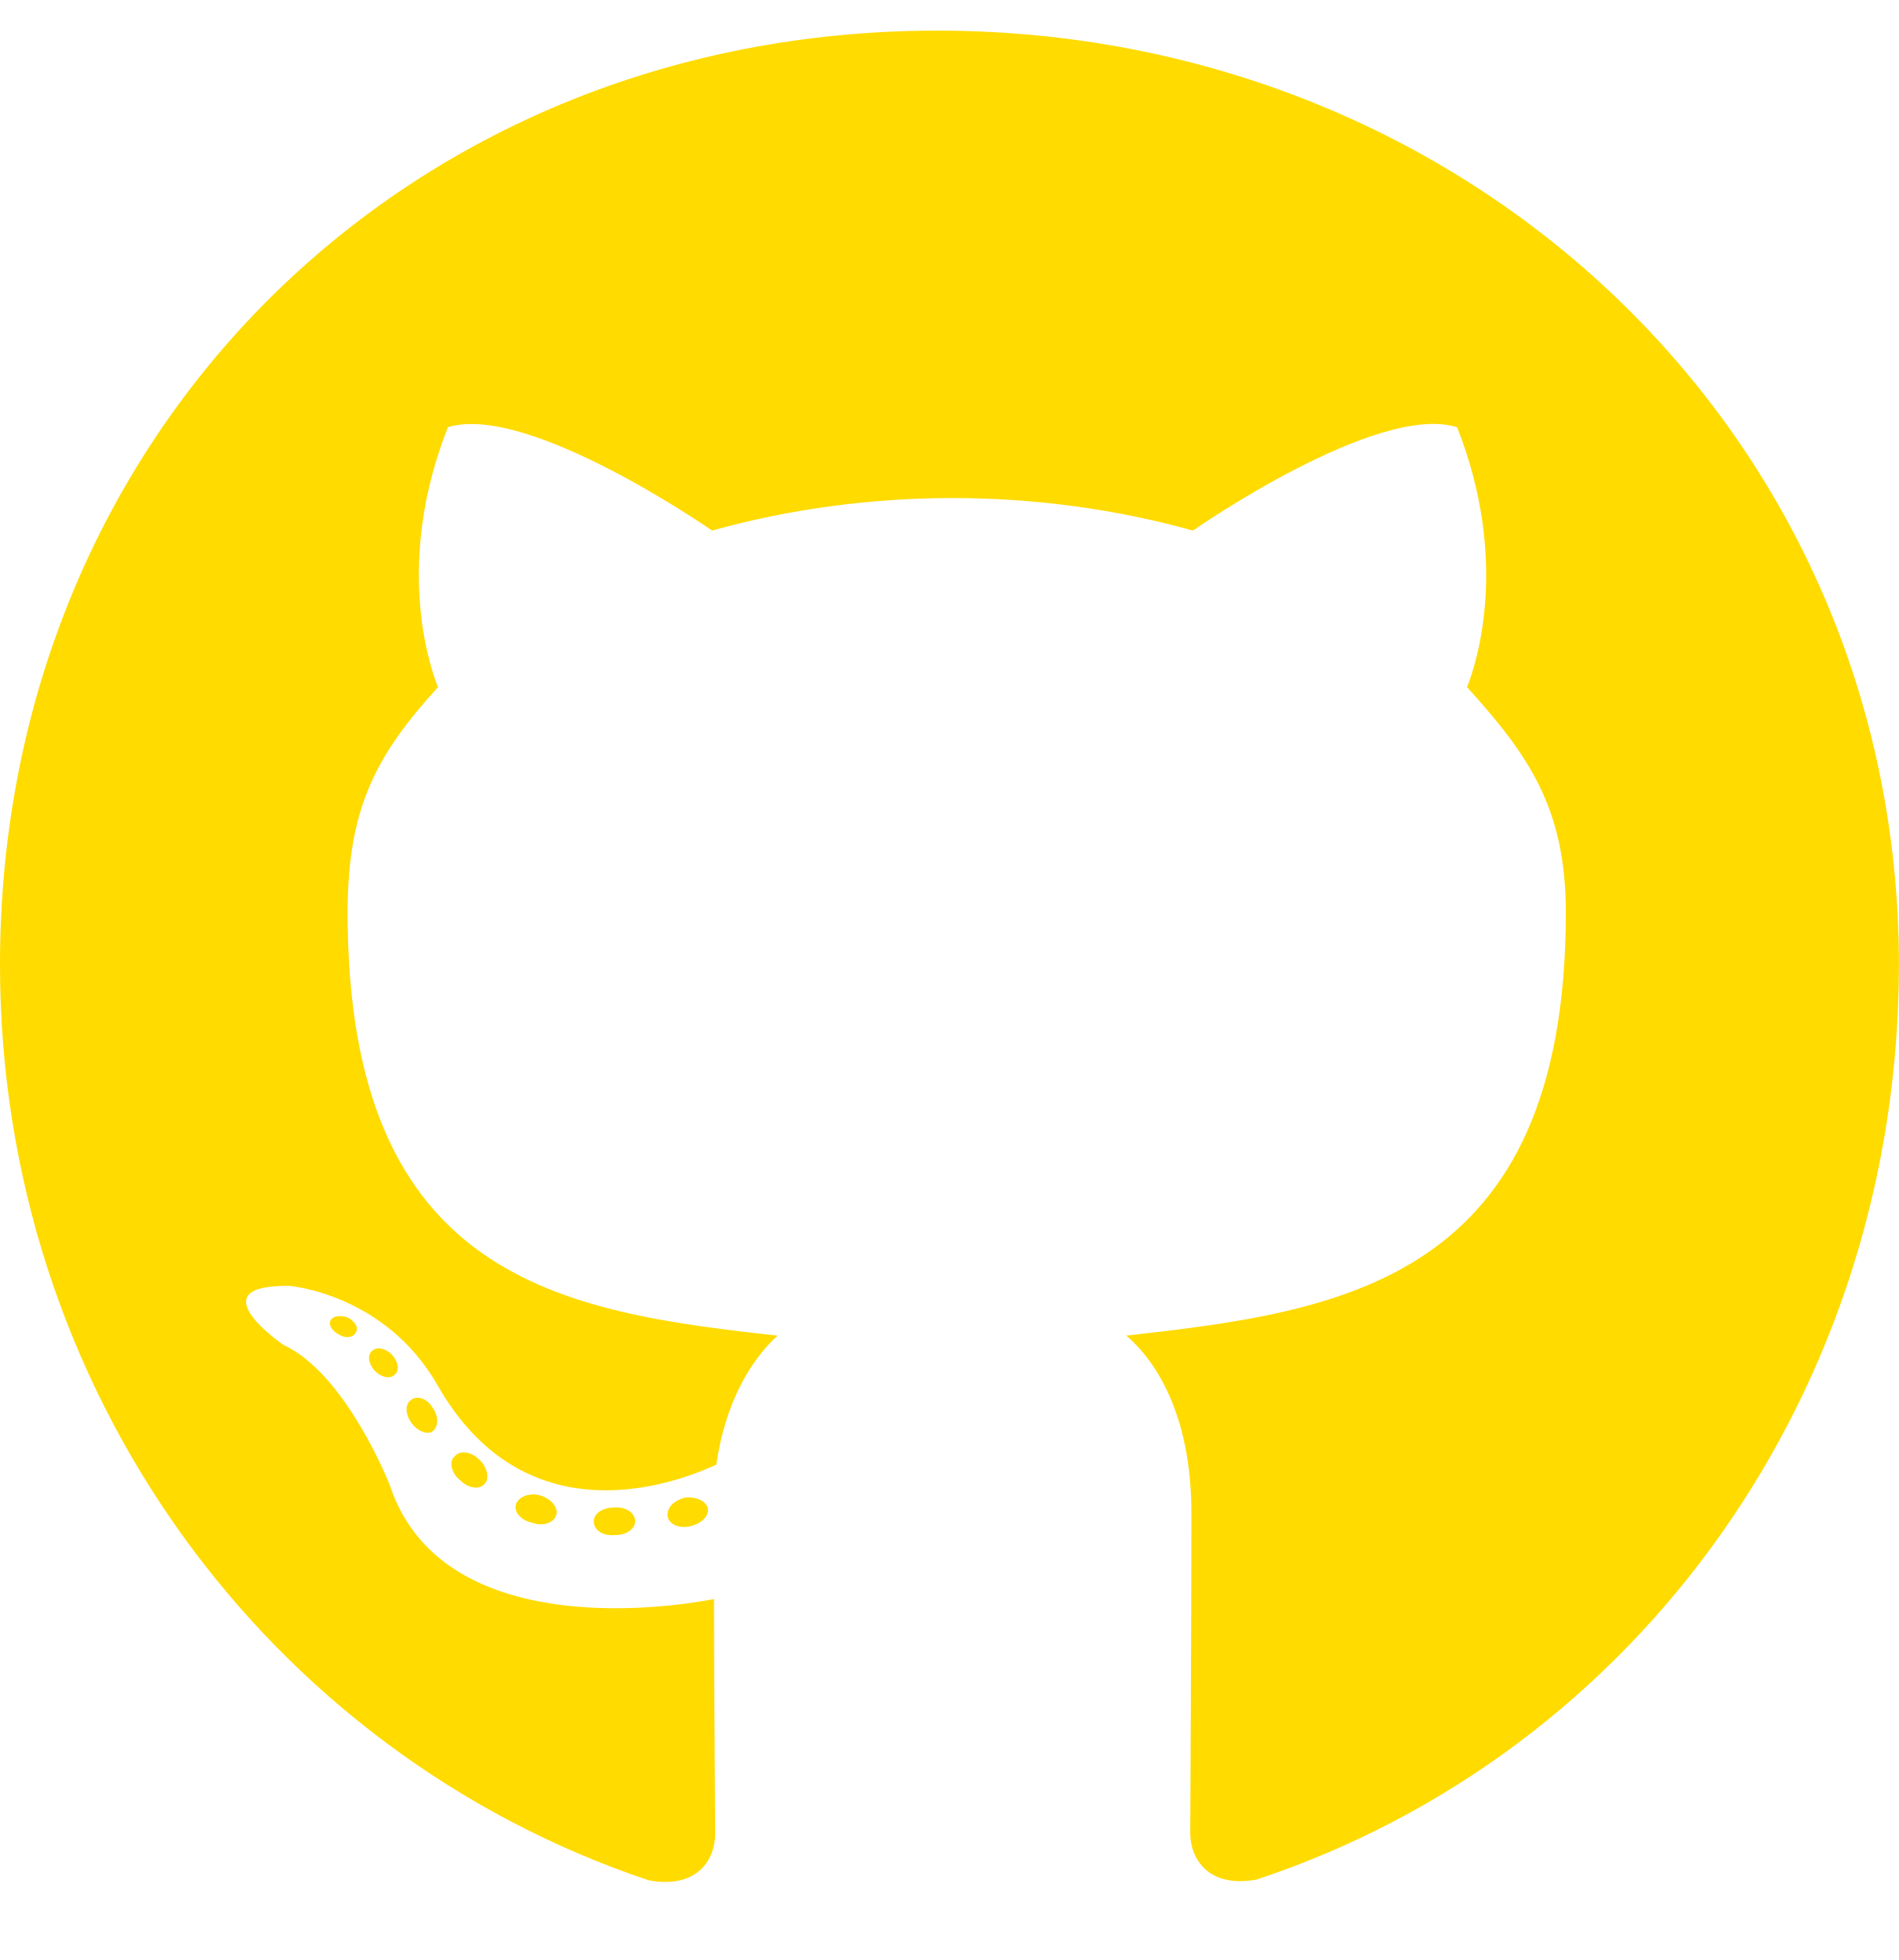
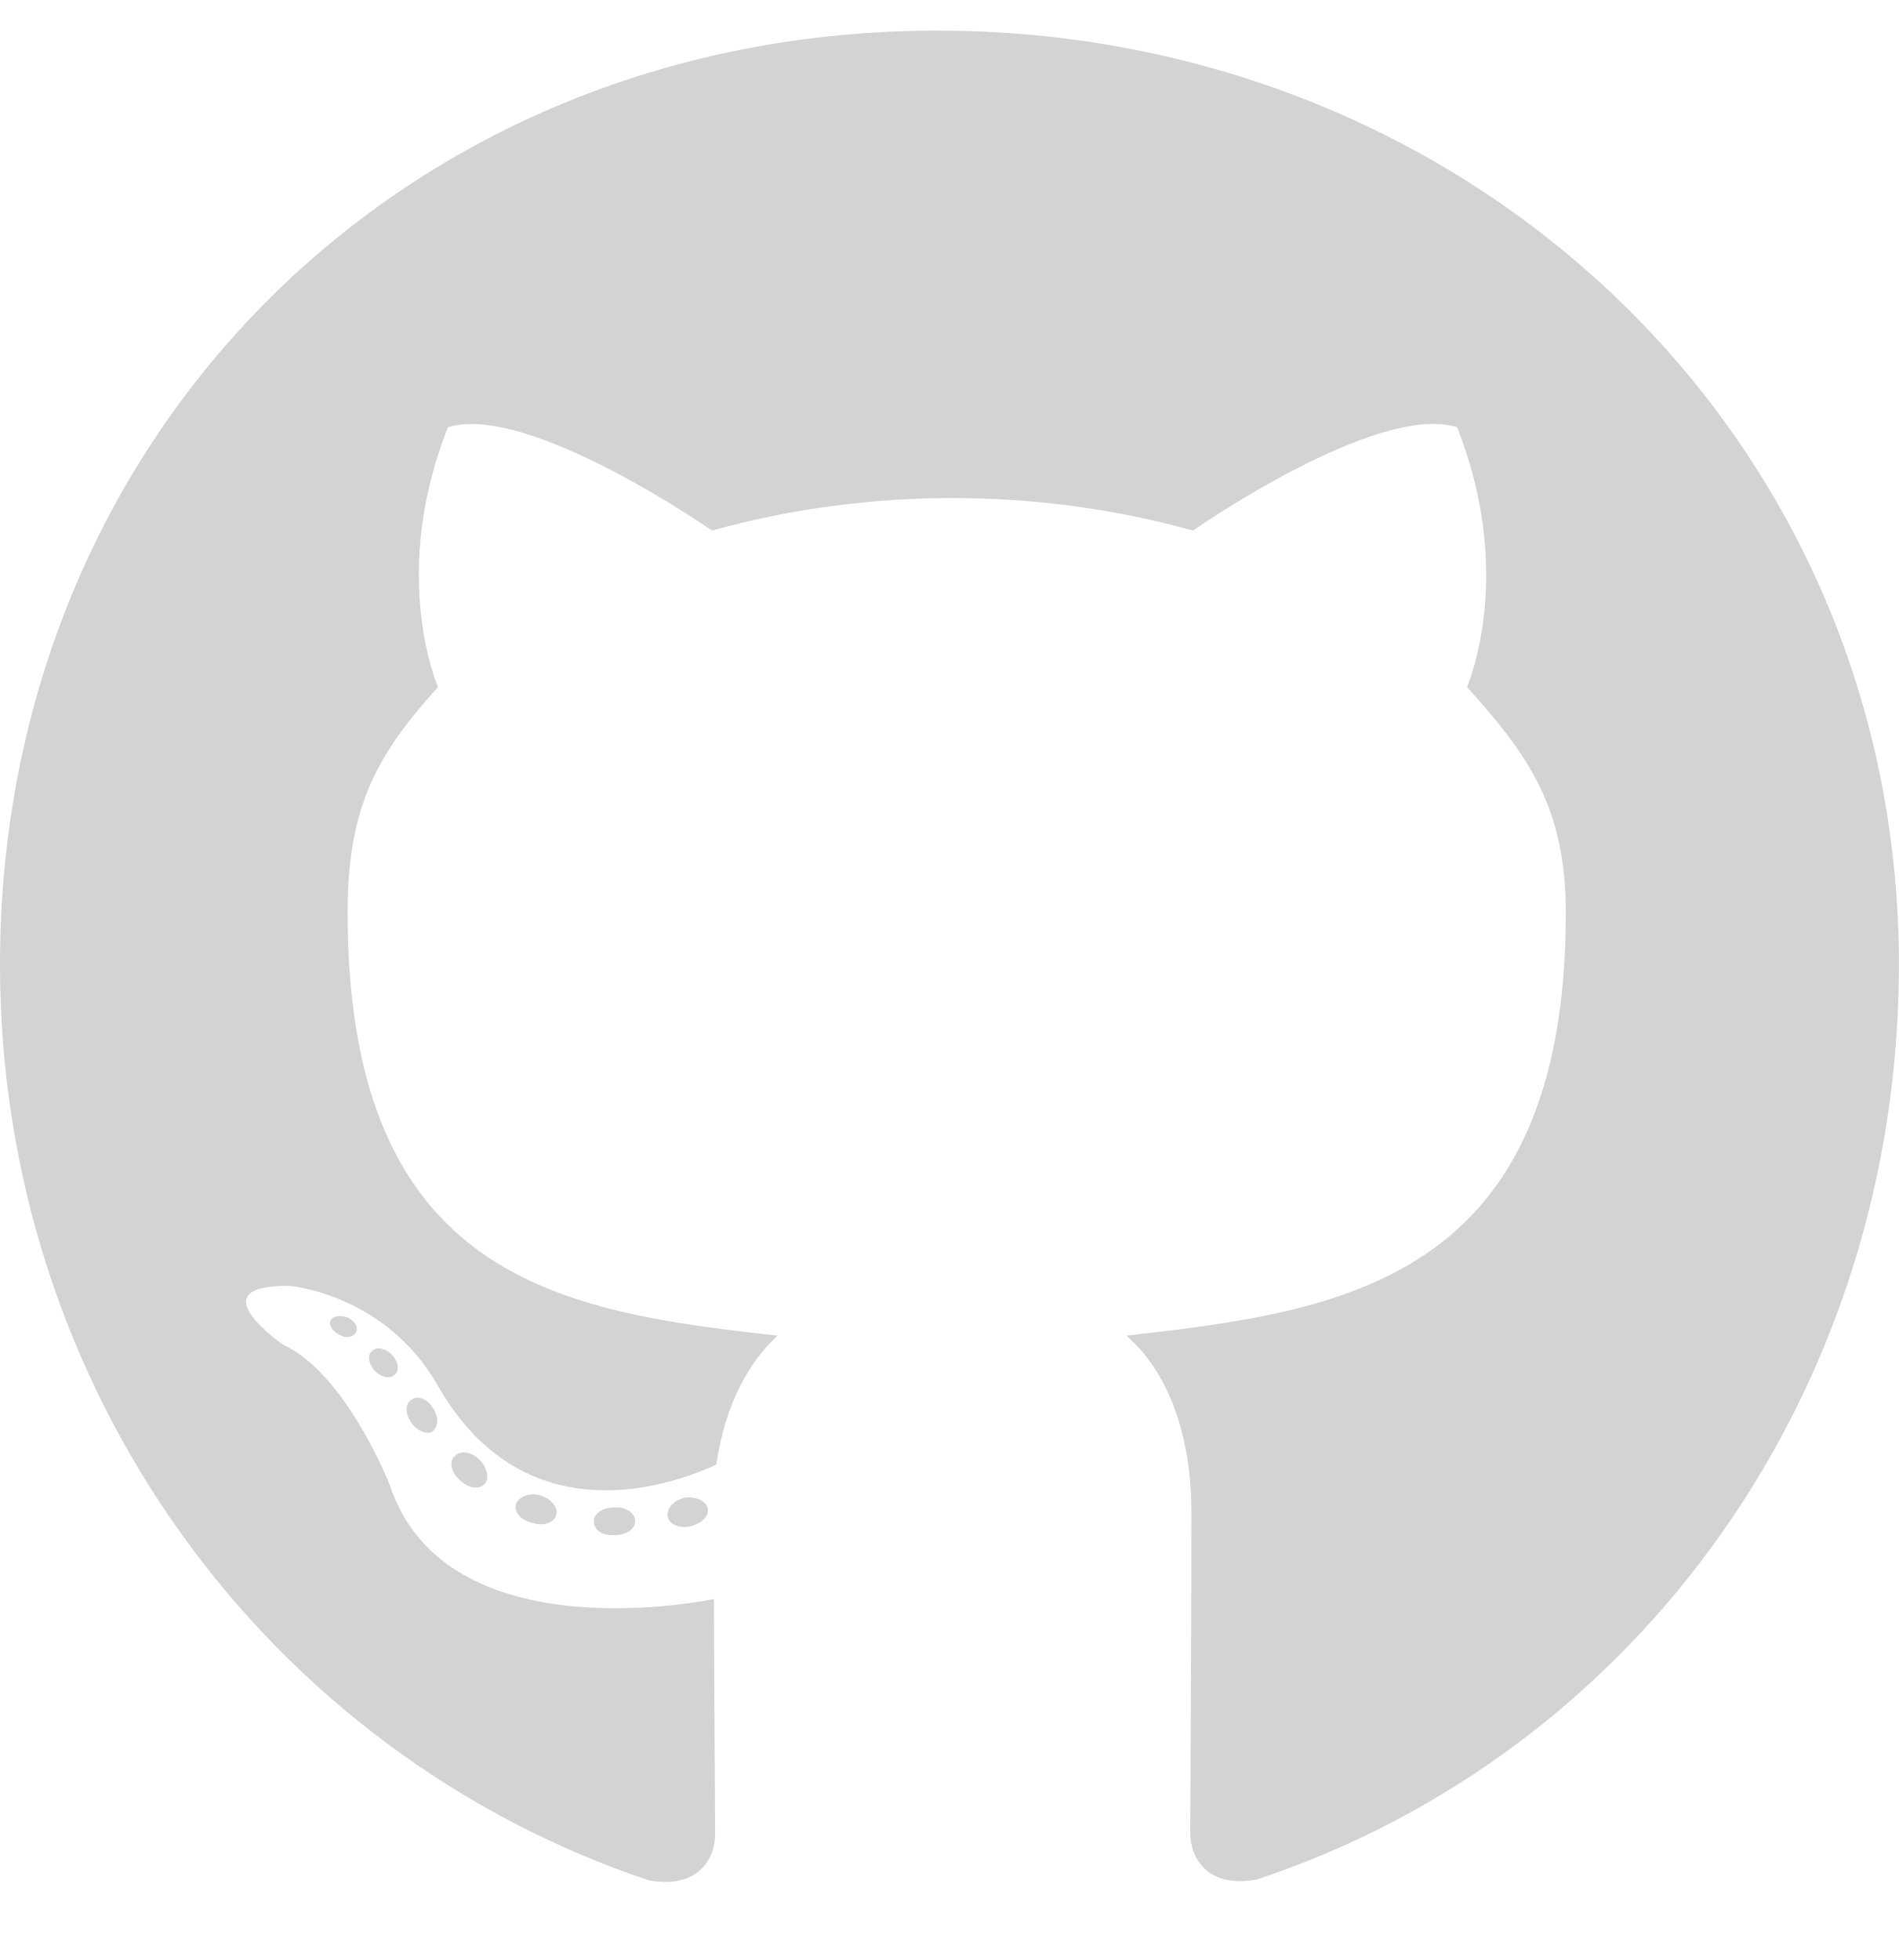
<svg xmlns="http://www.w3.org/2000/svg" aria-hidden="true" focusable="false" data-prefix="fab" data-icon="github" class="svg-inline--fa fa-github fa-w-16" role="img" viewBox="0 0 496 512">
-   <path fill="rgb(255, 219, 0)" d="M165.9 397.4c0 2-2.3 3.6-5.2 3.6-3.3.3-5.6-1.3-5.6-3.6 0-2 2.3-3.6 5.2-3.6 3-.3 5.6 1.3 5.6 3.6zm-31.1-4.5c-.7 2 1.3 4.3 4.3 4.9 2.6 1 5.6 0 6.2-2s-1.3-4.3-4.3-5.2c-2.6-.7-5.5.3-6.2 2.3zm44.2-1.7c-2.9.7-4.9 2.6-4.6 4.9.3 2 2.9 3.3 5.9 2.6 2.9-.7 4.9-2.6 4.6-4.6-.3-1.9-3-3.2-5.9-2.9zM244.8 8C106.1 8 0 113.3 0 252c0 110.9 69.8 205.8 169.5 239.2 12.8 2.3 17.3-5.6 17.3-12.1 0-6.2-.3-40.4-.3-61.4 0 0-70 15-84.7-29.8 0 0-11.4-29.1-27.8-36.6 0 0-22.9-15.7 1.6-15.4 0 0 24.9 2 38.6 25.8 21.9 38.6 58.6 27.5 72.9 20.9 2.3-16 8.8-27.1 16-33.7-55.9-6.2-112.3-14.3-112.3-110.5 0-27.5 7.6-41.3 23.6-58.9-2.6-6.5-11.1-33.3 2.6-67.9 20.9-6.5 69 27 69 27 20-5.6 41.5-8.5 62.8-8.5s42.8 2.9 62.8 8.5c0 0 48.1-33.6 69-27 13.7 34.7 5.2 61.4 2.6 67.9 16 17.7 25.8 31.5 25.8 58.9 0 96.5-58.9 104.2-114.8 110.5 9.2 7.9 17 22.9 17 46.4 0 33.7-.3 75.4-.3 83.6 0 6.5 4.6 14.4 17.3 12.1C428.2 457.8 496 362.9 496 252 496 113.3 383.5 8 244.8 8zM97.2 352.9c-1.3 1-1 3.3.7 5.2 1.6 1.6 3.9 2.3 5.2 1 1.3-1 1-3.3-.7-5.2-1.6-1.6-3.9-2.3-5.2-1zm-10.8-8.1c-.7 1.3.3 2.9 2.3 3.9 1.6 1 3.6.7 4.3-.7.7-1.3-.3-2.9-2.3-3.9-2-.6-3.6-.3-4.3.7zm32.4 35.6c-1.6 1.3-1 4.3 1.3 6.2 2.3 2.3 5.2 2.6 6.5 1 1.3-1.3.7-4.3-1.3-6.2-2.2-2.3-5.2-2.6-6.5-1zm-11.4-14.7c-1.6 1-1.6 3.6 0 5.9 1.6 2.3 4.3 3.3 5.6 2.3 1.6-1.3 1.6-3.9 0-6.2-1.4-2.3-4-3.3-5.6-2z" />
+   <path fill="lightgray" d="M165.9 397.4c0 2-2.3 3.6-5.2 3.6-3.3.3-5.6-1.3-5.6-3.6 0-2 2.3-3.6 5.2-3.6 3-.3 5.6 1.3 5.6 3.6zm-31.1-4.5c-.7 2 1.3 4.3 4.3 4.9 2.6 1 5.6 0 6.2-2s-1.3-4.3-4.3-5.2c-2.6-.7-5.5.3-6.2 2.3zm44.2-1.7c-2.9.7-4.9 2.6-4.6 4.9.3 2 2.9 3.3 5.9 2.6 2.9-.7 4.9-2.6 4.6-4.6-.3-1.9-3-3.2-5.9-2.9zM244.8 8C106.1 8 0 113.3 0 252c0 110.9 69.8 205.8 169.5 239.2 12.8 2.3 17.3-5.6 17.3-12.1 0-6.2-.3-40.4-.3-61.4 0 0-70 15-84.7-29.8 0 0-11.4-29.1-27.8-36.6 0 0-22.9-15.7 1.6-15.4 0 0 24.9 2 38.6 25.8 21.9 38.6 58.6 27.5 72.9 20.9 2.3-16 8.8-27.1 16-33.7-55.9-6.2-112.3-14.3-112.3-110.5 0-27.5 7.6-41.3 23.6-58.9-2.6-6.5-11.1-33.3 2.6-67.9 20.9-6.5 69 27 69 27 20-5.6 41.5-8.5 62.8-8.5s42.8 2.9 62.8 8.5c0 0 48.1-33.6 69-27 13.7 34.7 5.2 61.4 2.6 67.9 16 17.7 25.8 31.5 25.8 58.9 0 96.5-58.9 104.2-114.8 110.5 9.2 7.9 17 22.9 17 46.4 0 33.7-.3 75.4-.3 83.6 0 6.5 4.6 14.4 17.3 12.1C428.2 457.8 496 362.9 496 252 496 113.3 383.5 8 244.8 8zM97.2 352.9c-1.3 1-1 3.3.7 5.2 1.6 1.6 3.9 2.3 5.2 1 1.3-1 1-3.3-.7-5.2-1.6-1.6-3.9-2.3-5.2-1zm-10.8-8.1c-.7 1.3.3 2.9 2.3 3.9 1.6 1 3.6.7 4.3-.7.7-1.3-.3-2.9-2.3-3.9-2-.6-3.6-.3-4.3.7zm32.4 35.6c-1.6 1.3-1 4.3 1.3 6.2 2.3 2.3 5.2 2.6 6.5 1 1.3-1.3.7-4.3-1.3-6.2-2.2-2.3-5.2-2.6-6.5-1zm-11.4-14.7c-1.6 1-1.6 3.6 0 5.9 1.6 2.3 4.3 3.3 5.6 2.3 1.6-1.3 1.6-3.9 0-6.2-1.4-2.3-4-3.3-5.6-2z" />
</svg>
